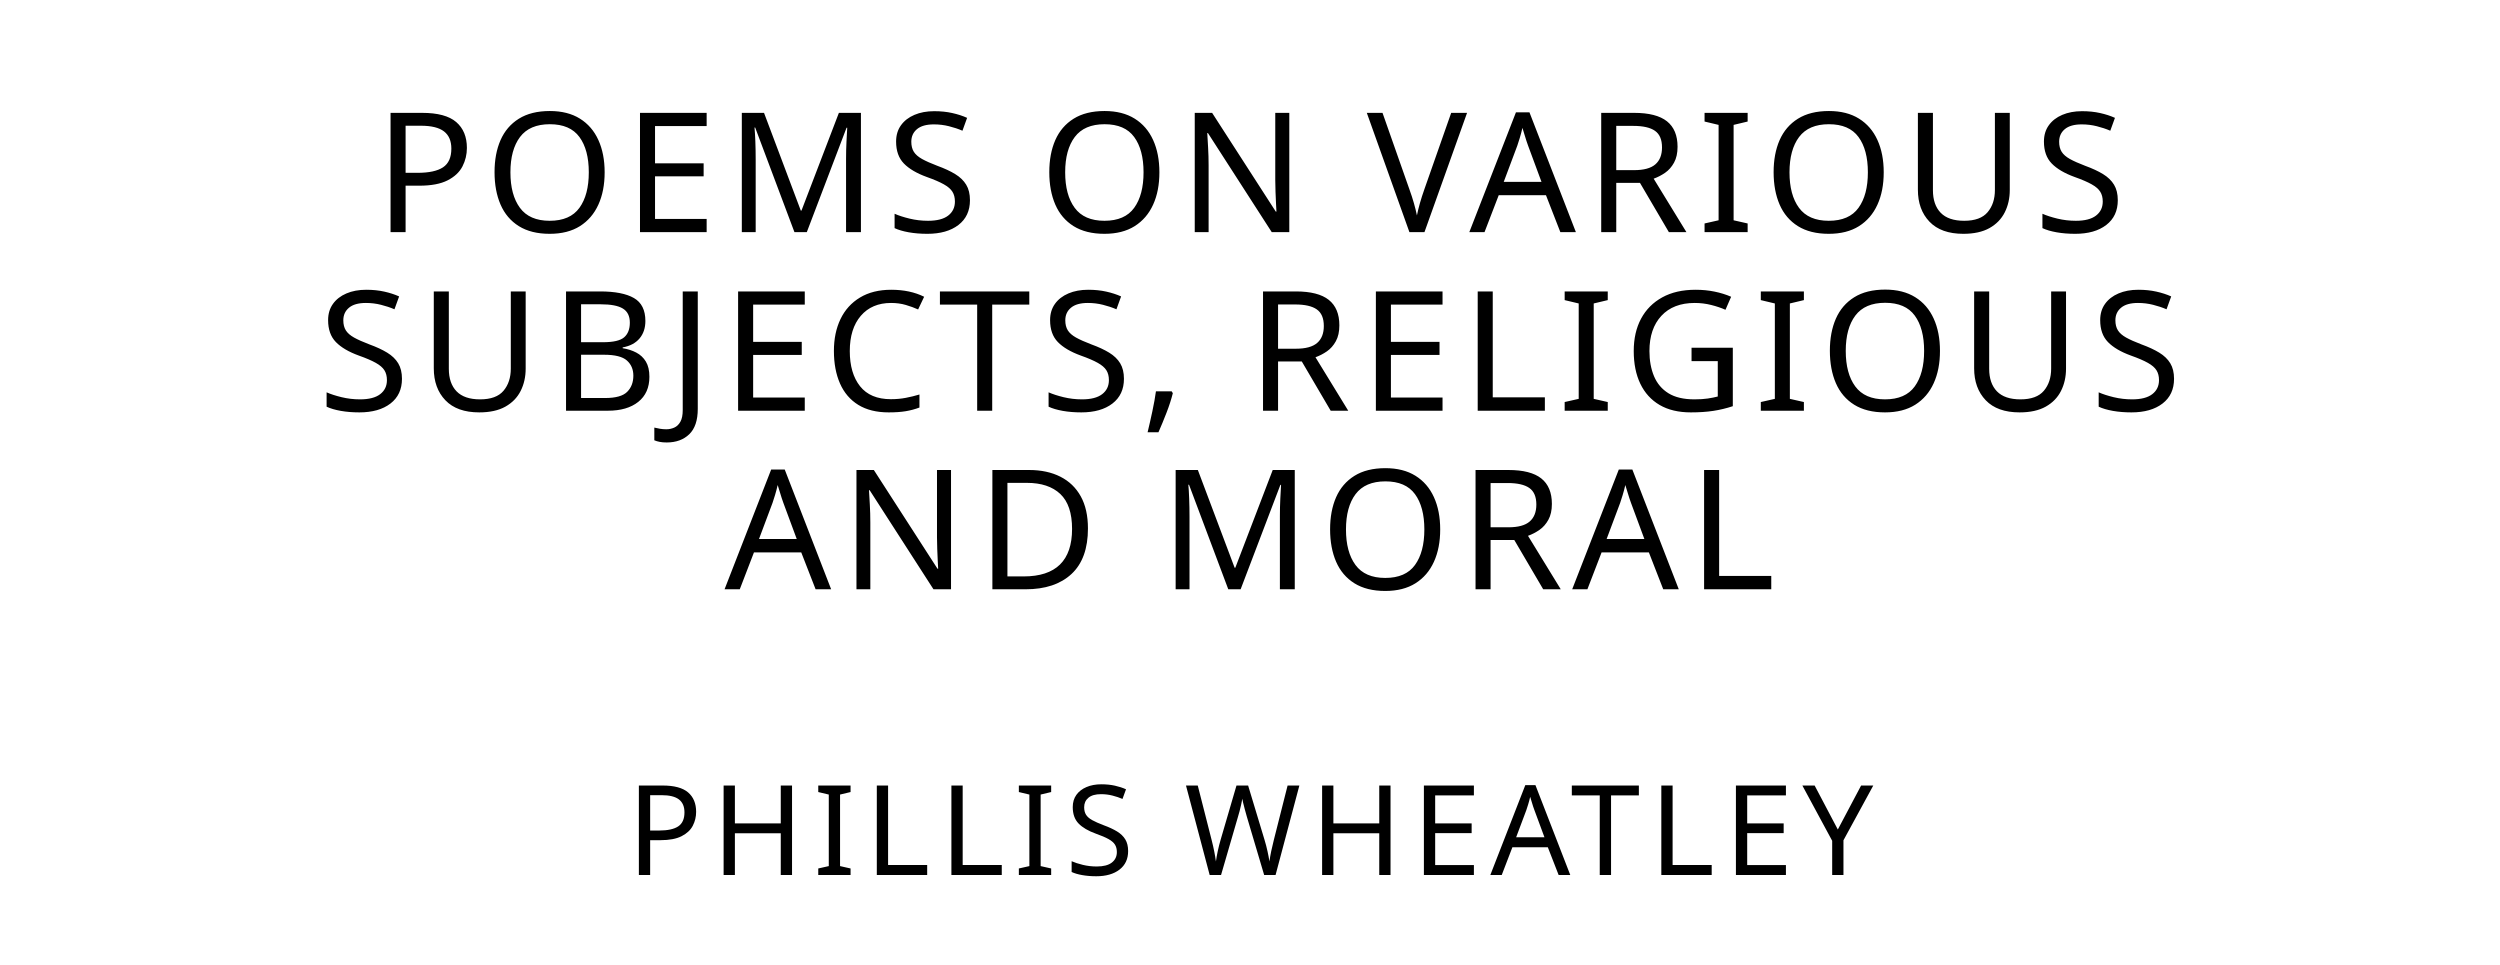
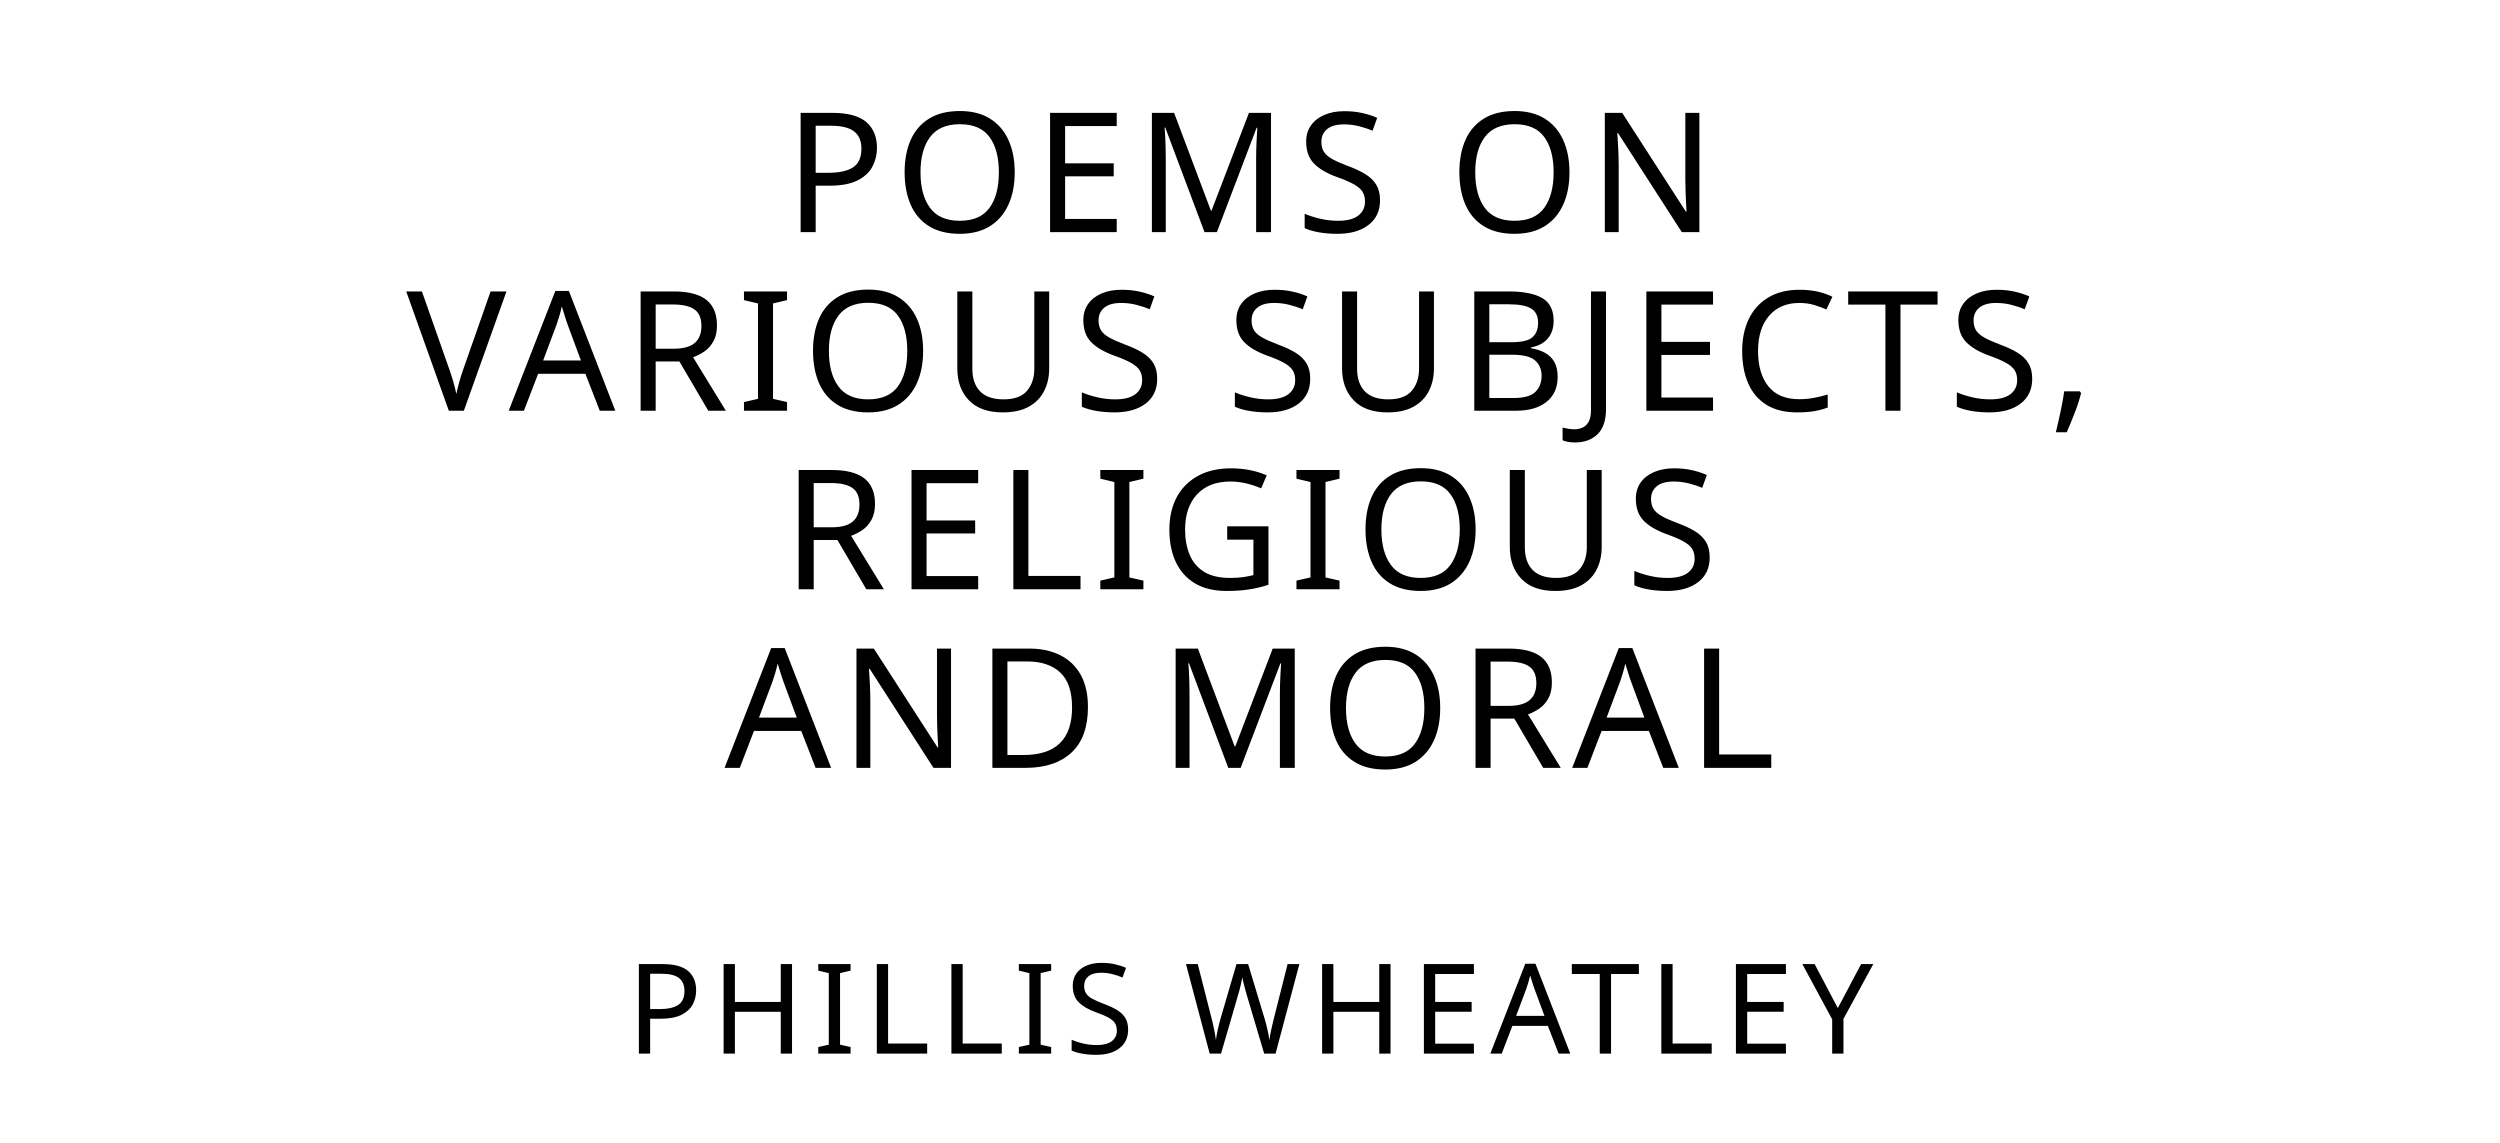
- <svg xmlns="http://www.w3.org/2000/svg" version="1.1" viewBox="0 0 1400 540">
+ <svg xmlns="http://www.w3.org/2000/svg" version="1.1" viewBox="0 0 1400 640">
  <style type="text/css">
		text{
			font-family: "League Spartan";
			letter-spacing: 5px;
			text-anchor: middle;
		}

		.title{
			font-size: 93.567px;
		}

		.author{
			font-size: 70.175px;
		}
	</style>
-   <text class="title" x="700" y="130">POEMS ON VARIOUS</text>
-   <text class="title" x="700" y="230">SUBJECTS, RELIGIOUS</text>
-   <text class="title" x="700" y="330">AND MORAL</text>
-   <text class="author" x="700" y="490">PHILLIS WHEATLEY</text>
+   <text class="title" x="700" y="130">POEMS ON</text>
+   <text class="title" x="700" y="230">VARIOUS SUBJECTS,</text>
+   <text class="title" x="700" y="330">RELIGIOUS</text>
+   <text class="title" x="700" y="430">AND MORAL</text>
+   <text class="author" x="700" y="590">PHILLIS WHEATLEY</text>
</svg>
